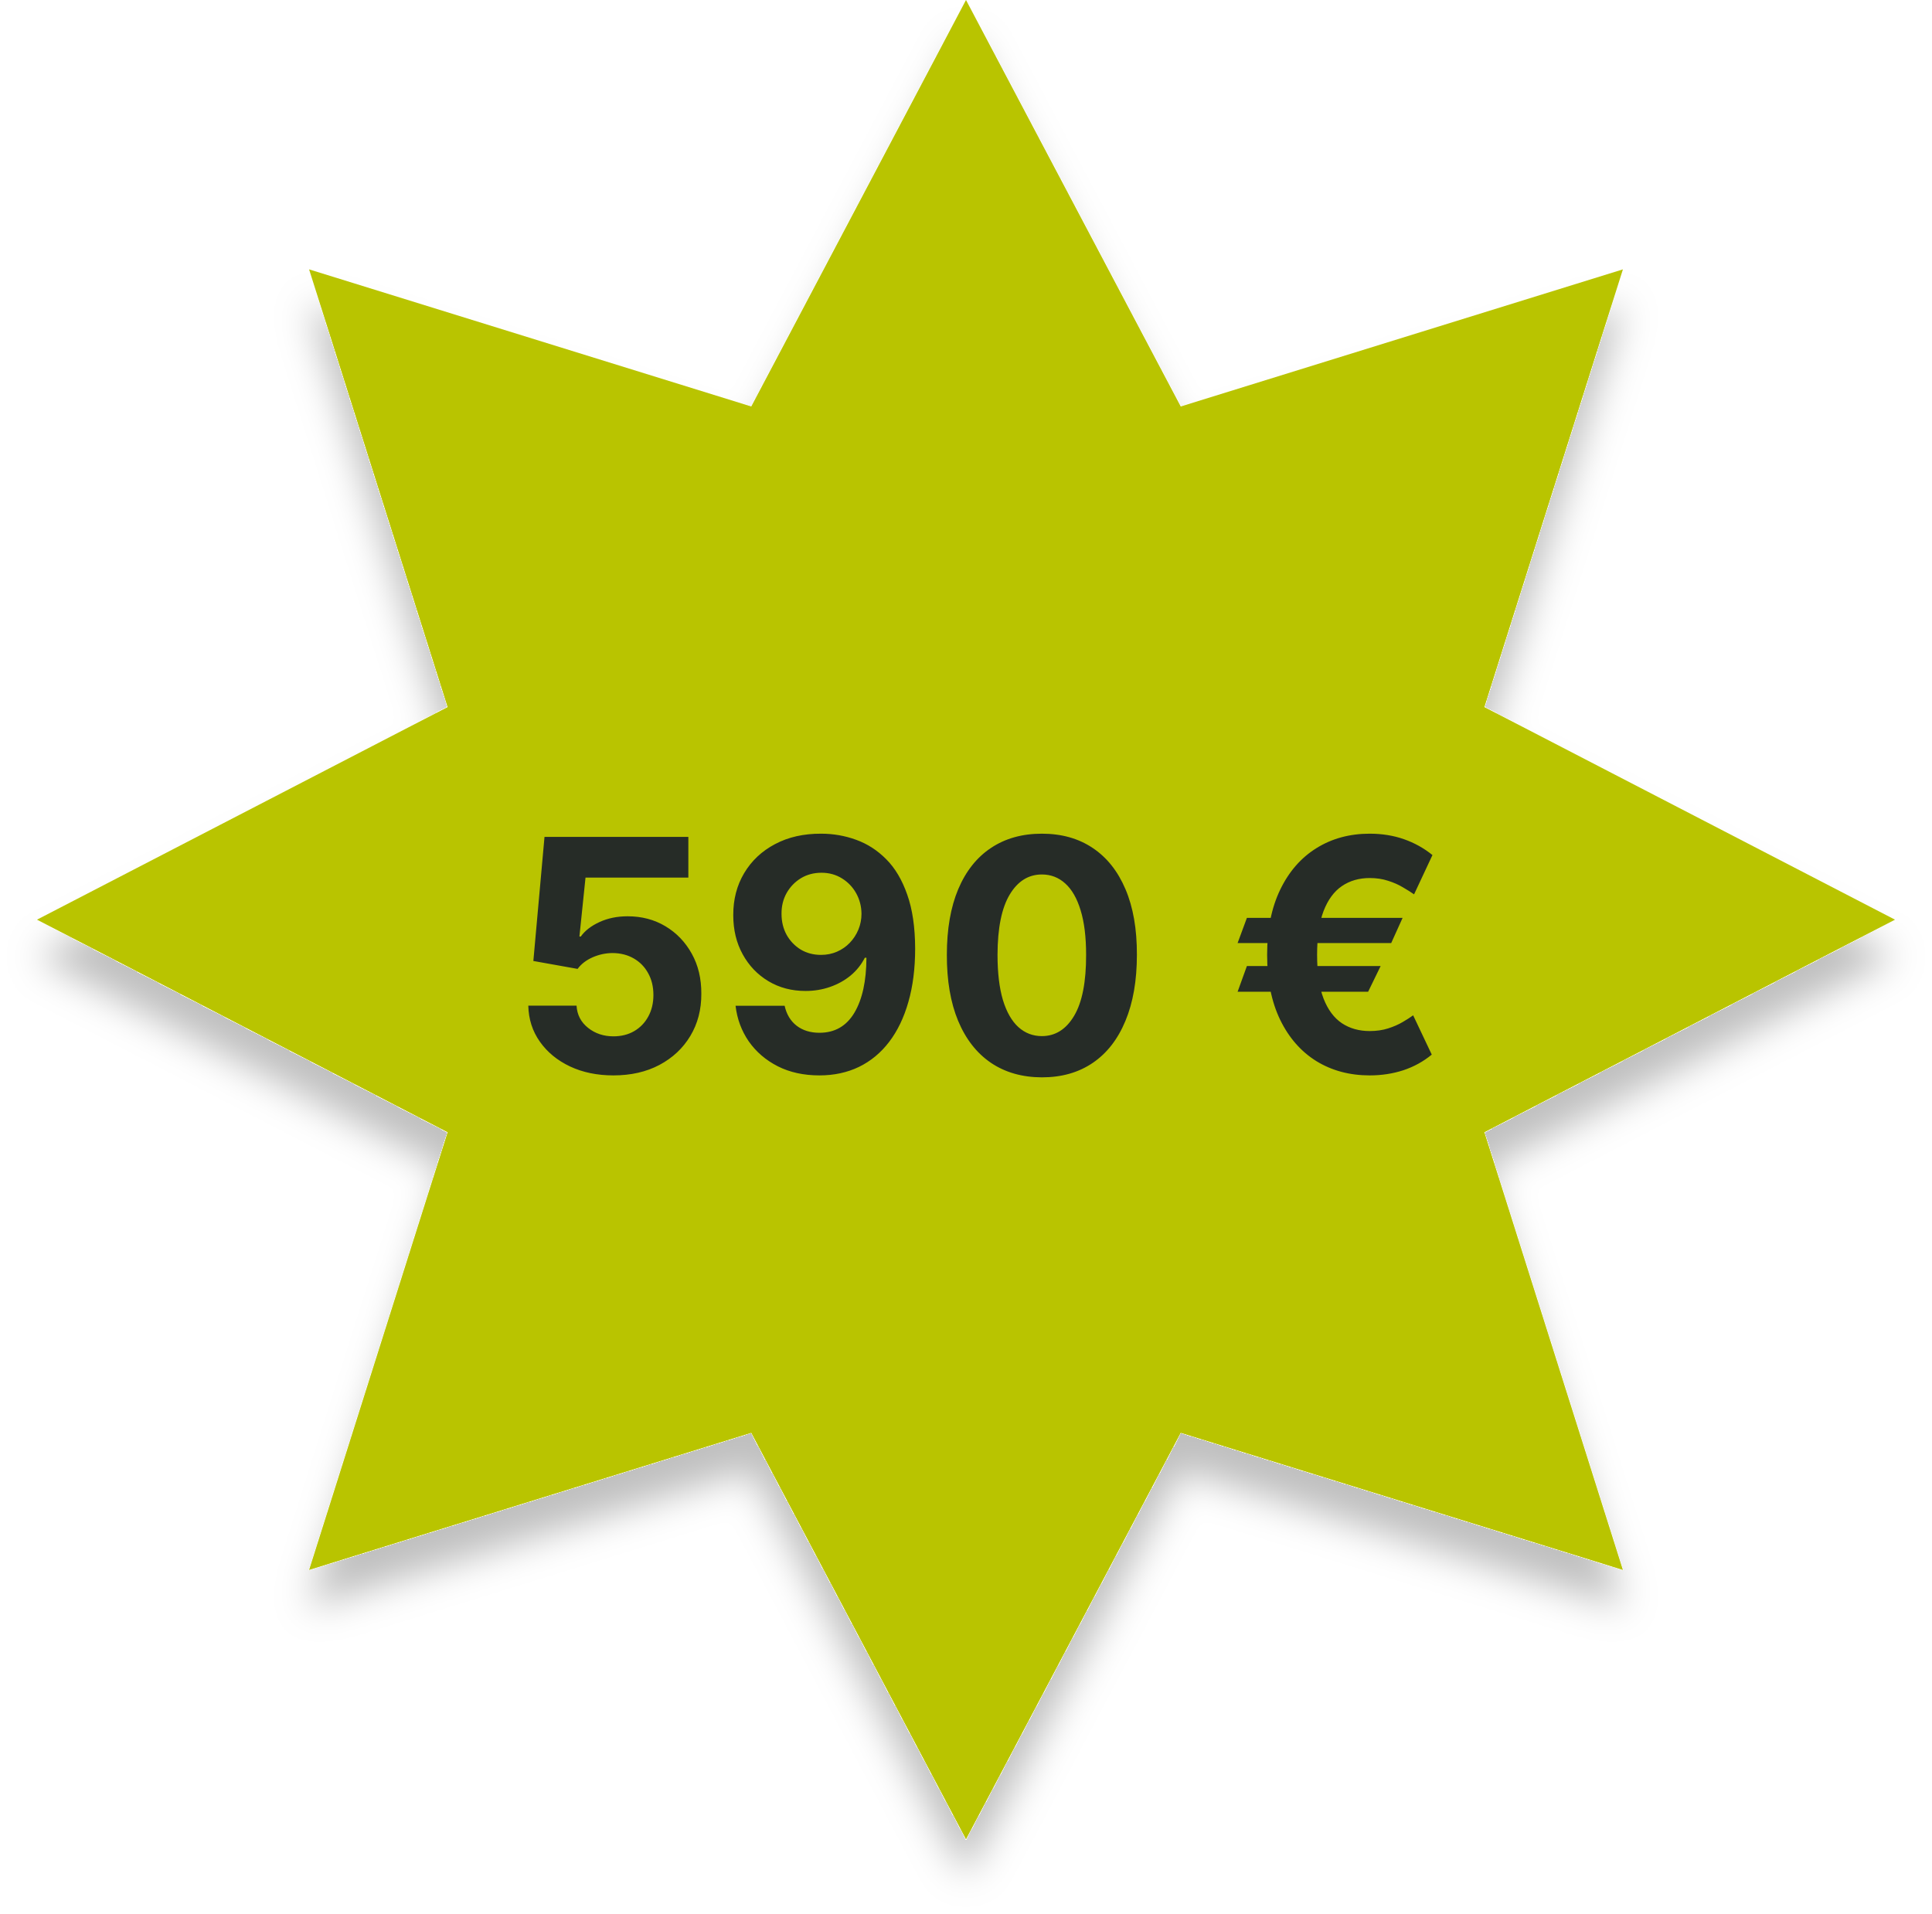
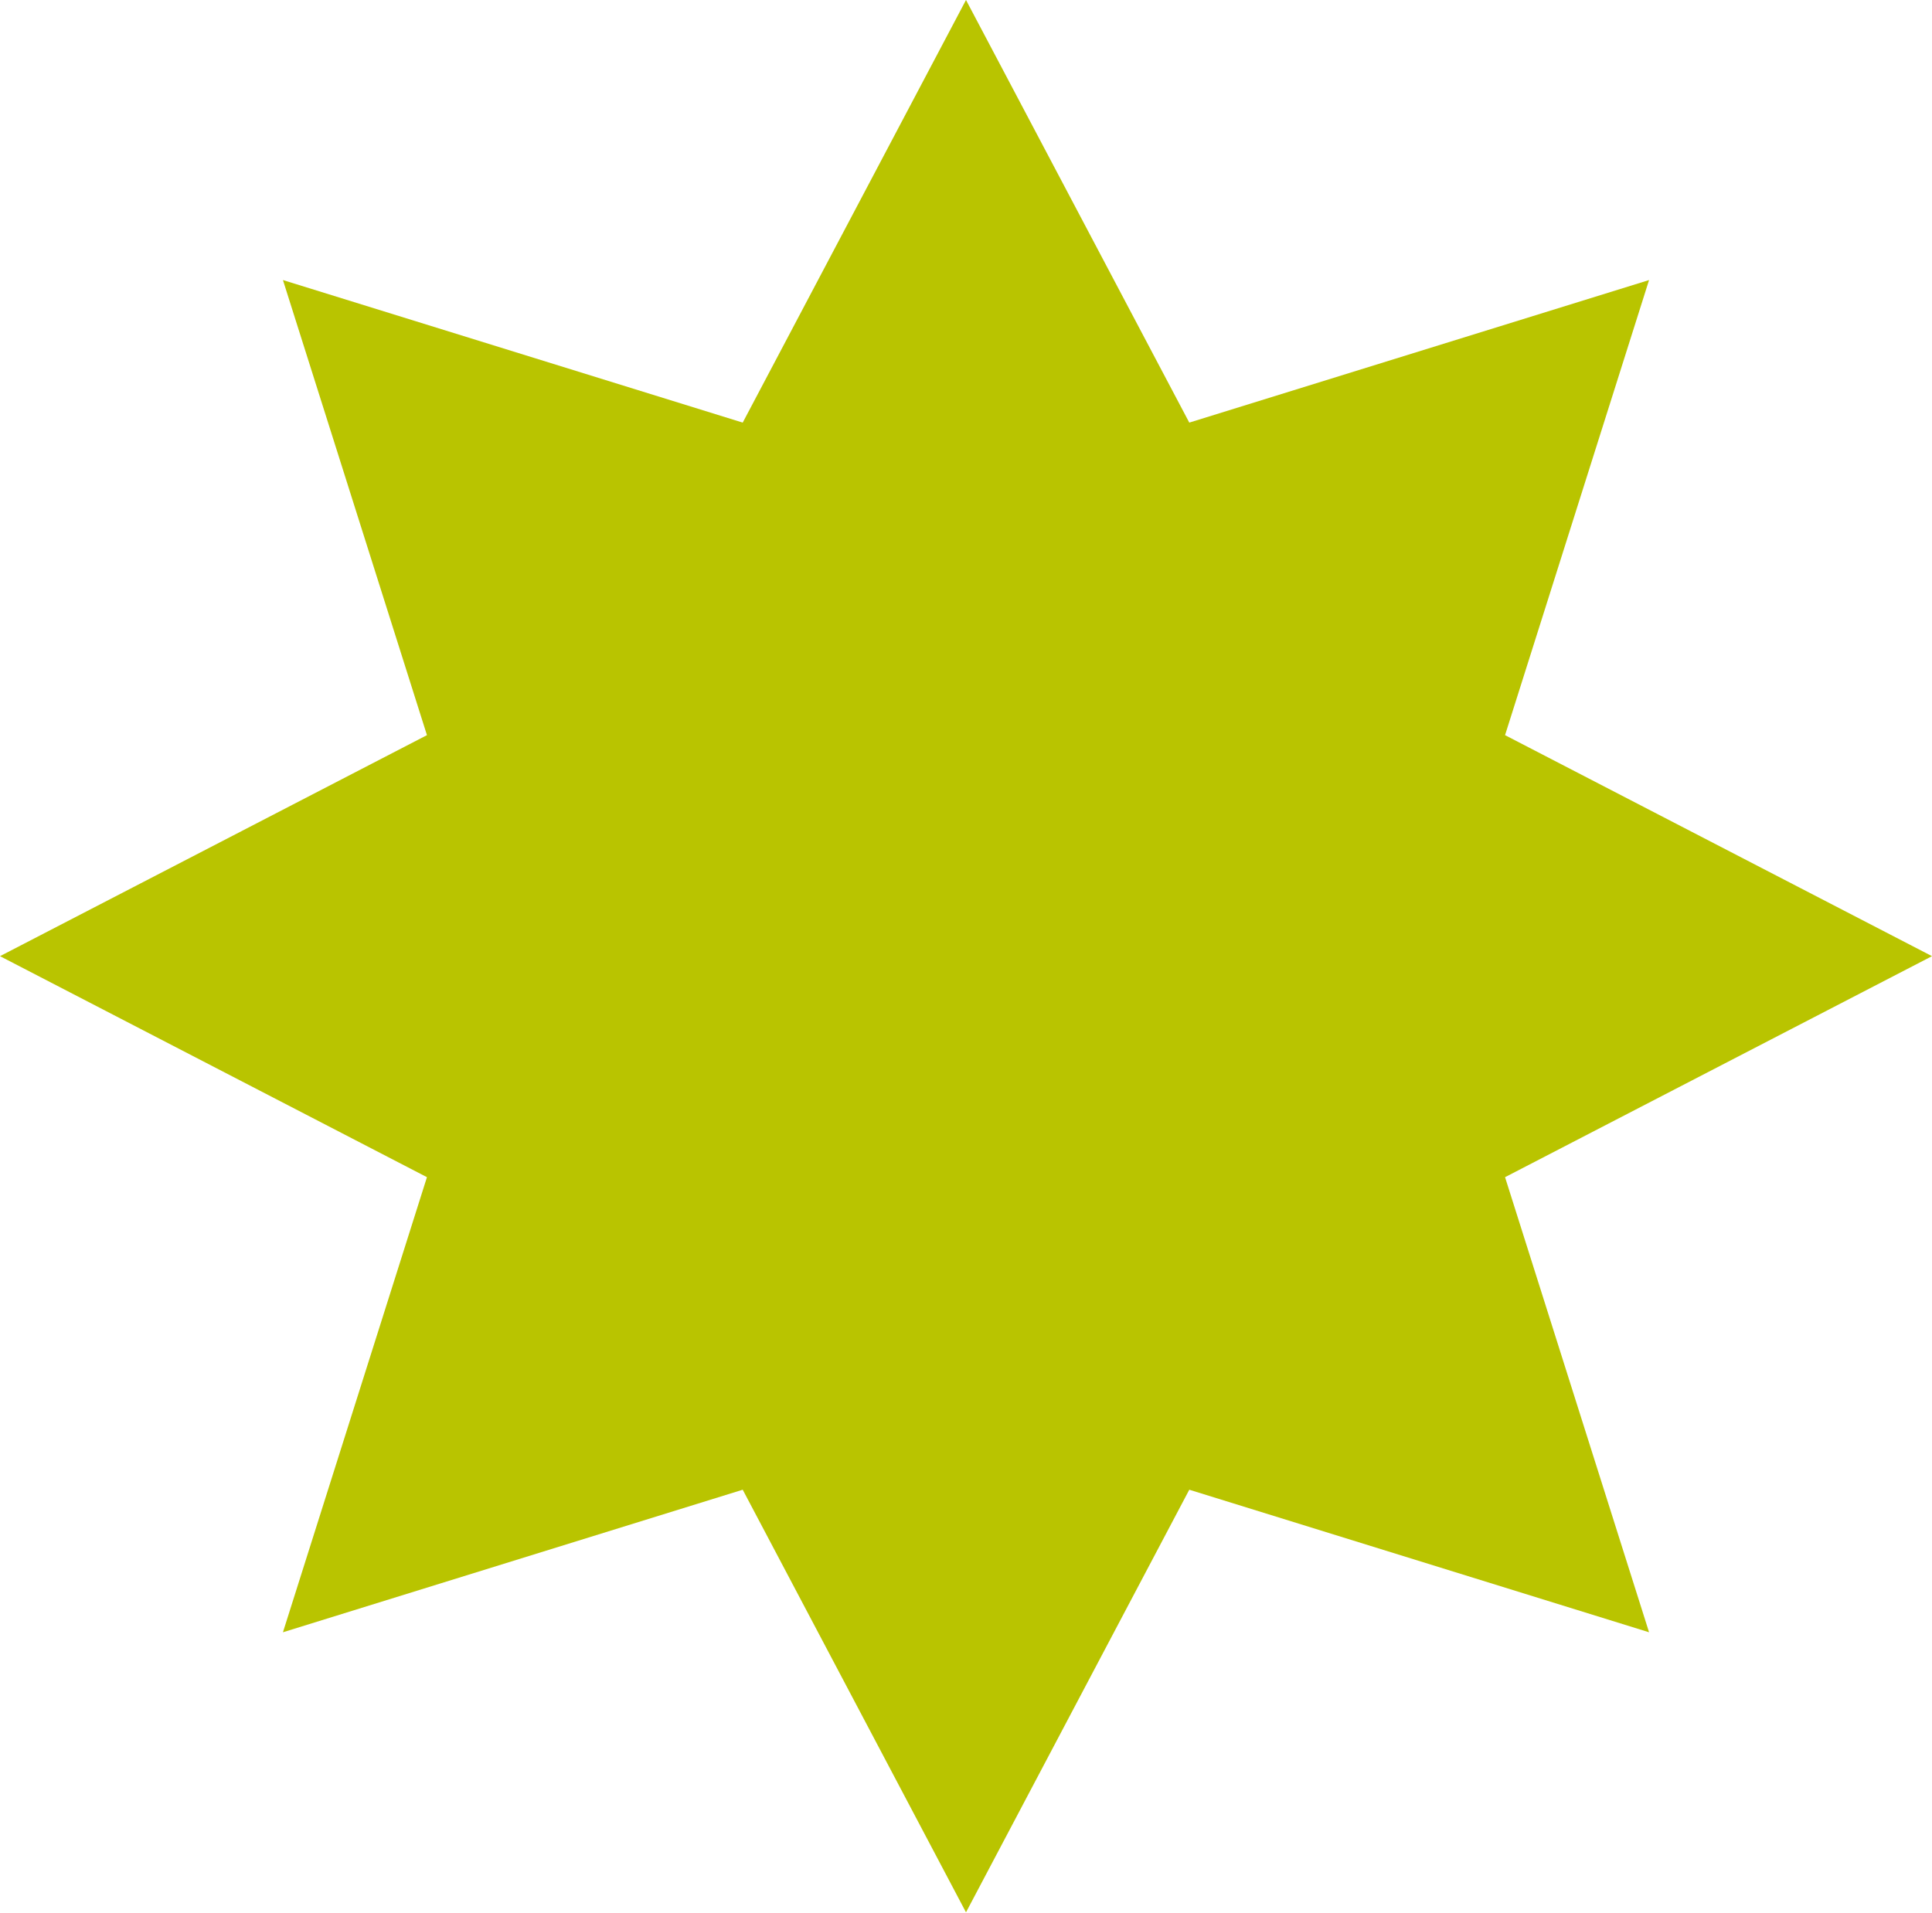
- <svg xmlns="http://www.w3.org/2000/svg" width="209" height="207" viewBox="0 0 209 207" fill="none">
-   <g filter="url(#filter0_d_11_67)">
-     <path d="M104.5 0L127.73 43.977L175.564 29.143L160.581 76.501L205 99.5L160.581 122.499L175.564 169.857L127.73 155.023L104.5 199L81.27 155.023L33.436 169.857L48.419 122.499L4 99.5L48.419 76.501L33.436 29.143L81.27 43.977L104.5 0Z" fill="#B9C400" />
-     <path d="M66.36 116.348C64.603 116.348 63.037 116.025 61.662 115.379C60.295 114.732 59.209 113.842 58.406 112.706C57.602 111.571 57.183 110.27 57.15 108.804H62.37C62.428 109.79 62.843 110.589 63.613 111.202C64.384 111.816 65.299 112.122 66.36 112.122C67.205 112.122 67.951 111.936 68.597 111.563C69.252 111.182 69.761 110.656 70.126 109.984C70.499 109.305 70.685 108.526 70.685 107.648C70.685 106.753 70.495 105.966 70.114 105.286C69.741 104.607 69.223 104.076 68.56 103.695C67.897 103.314 67.139 103.119 66.285 103.111C65.54 103.111 64.815 103.264 64.11 103.571C63.414 103.878 62.872 104.296 62.482 104.826L57.697 103.969L58.903 90.546H74.464V94.945H63.34L62.681 101.321H62.83C63.278 100.692 63.953 100.17 64.856 99.755C65.759 99.341 66.77 99.134 67.889 99.134C69.422 99.134 70.789 99.494 71.99 100.215C73.192 100.936 74.141 101.926 74.837 103.186C75.533 104.437 75.876 105.879 75.868 107.511C75.876 109.226 75.479 110.751 74.675 112.085C73.88 113.411 72.765 114.455 71.332 115.217C69.906 115.971 68.249 116.348 66.36 116.348ZM88.832 90.197C90.141 90.197 91.4 90.417 92.61 90.856C93.828 91.295 94.914 91.996 95.867 92.957C96.828 93.918 97.586 95.194 98.141 96.785C98.704 98.367 98.99 100.31 98.999 102.614C98.999 104.777 98.754 106.707 98.265 108.406C97.785 110.096 97.093 111.534 96.19 112.719C95.287 113.904 94.197 114.807 92.921 115.428C91.645 116.041 90.22 116.348 88.645 116.348C86.947 116.348 85.447 116.021 84.146 115.366C82.845 114.703 81.797 113.804 81.001 112.669C80.214 111.526 79.738 110.241 79.572 108.816H84.879C85.086 109.744 85.521 110.465 86.184 110.979C86.847 111.484 87.668 111.737 88.645 111.737C90.302 111.737 91.562 111.016 92.424 109.574C93.285 108.124 93.72 106.14 93.729 103.621H93.555C93.174 104.366 92.66 105.009 92.013 105.547C91.367 106.078 90.626 106.488 89.789 106.778C88.96 107.068 88.078 107.213 87.141 107.213C85.642 107.213 84.303 106.861 83.127 106.156C81.95 105.452 81.022 104.482 80.343 103.248C79.663 102.013 79.323 100.605 79.323 99.022C79.315 97.315 79.709 95.795 80.504 94.461C81.3 93.126 82.41 92.082 83.835 91.329C85.269 90.566 86.934 90.189 88.832 90.197ZM88.869 94.423C88.032 94.423 87.286 94.622 86.632 95.02C85.985 95.418 85.472 95.952 85.091 96.623C84.718 97.294 84.535 98.044 84.544 98.873C84.544 99.71 84.726 100.464 85.091 101.135C85.463 101.798 85.969 102.328 86.607 102.726C87.253 103.115 87.991 103.31 88.819 103.31C89.441 103.31 90.017 103.194 90.547 102.962C91.077 102.73 91.537 102.411 91.927 102.005C92.324 101.591 92.635 101.114 92.859 100.576C93.082 100.037 93.194 99.465 93.194 98.86C93.186 98.057 92.995 97.319 92.623 96.648C92.25 95.977 91.736 95.438 91.081 95.032C90.427 94.626 89.689 94.423 88.869 94.423ZM112.708 116.559C110.57 116.551 108.73 116.025 107.189 114.981C105.656 113.937 104.476 112.425 103.647 110.444C102.827 108.464 102.421 106.082 102.429 103.298C102.429 100.522 102.839 98.156 103.659 96.201C104.488 94.245 105.669 92.758 107.202 91.739C108.743 90.711 110.578 90.197 112.708 90.197C114.837 90.197 116.668 90.711 118.201 91.739C119.743 92.766 120.927 94.258 121.756 96.213C122.585 98.16 122.995 100.522 122.987 103.298C122.987 106.09 122.572 108.476 121.744 110.457C120.923 112.437 119.747 113.949 118.214 114.993C116.681 116.037 114.846 116.559 112.708 116.559ZM112.708 112.097C114.166 112.097 115.33 111.364 116.2 109.897C117.07 108.431 117.501 106.231 117.493 103.298C117.493 101.367 117.294 99.76 116.896 98.475C116.507 97.191 115.952 96.225 115.231 95.579C114.518 94.933 113.677 94.61 112.708 94.61C111.258 94.61 110.098 95.335 109.228 96.785C108.358 98.235 107.918 100.406 107.91 103.298C107.91 105.253 108.105 106.885 108.494 108.195C108.892 109.496 109.451 110.473 110.172 111.128C110.893 111.774 111.738 112.097 112.708 112.097ZM151.729 99.308L150.498 102.03H133.881L134.887 99.308H151.729ZM149.355 104.516L148 107.3H133.881L134.887 104.516H149.355ZM154.96 92.509L152.971 96.76C152.64 96.528 152.238 96.275 151.766 96.002C151.302 95.72 150.767 95.484 150.162 95.293C149.566 95.094 148.903 94.995 148.174 94.995C147.022 94.995 146.019 95.285 145.166 95.865C144.313 96.445 143.65 97.348 143.177 98.575C142.713 99.801 142.481 101.375 142.481 103.298C142.481 105.237 142.713 106.815 143.177 108.033C143.65 109.243 144.313 110.134 145.166 110.705C146.019 111.269 147.022 111.55 148.174 111.55C148.903 111.55 149.566 111.455 150.162 111.265C150.759 111.074 151.281 110.846 151.729 110.581C152.184 110.316 152.565 110.071 152.872 109.848L154.885 114.098C153.982 114.844 152.959 115.408 151.816 115.789C150.672 116.162 149.458 116.348 148.174 116.348C146.003 116.348 144.081 115.834 142.407 114.807C140.741 113.771 139.436 112.284 138.492 110.345C137.547 108.398 137.075 106.049 137.075 103.298C137.075 100.555 137.547 98.206 138.492 96.25C139.436 94.295 140.741 92.799 142.407 91.763C144.081 90.719 146.003 90.197 148.174 90.197C149.508 90.197 150.742 90.396 151.878 90.794C153.013 91.192 154.04 91.763 154.96 92.509Z" fill="#262C27" />
-   </g>
-   <defs>
-     <filter id="filter0_d_11_67" x="0" y="0" width="209" height="207" filterUnits="userSpaceOnUse" color-interpolation-filters="sRGB">
-       <feFlood flood-opacity="0" result="BackgroundImageFix" />
-       <feColorMatrix in="SourceAlpha" type="matrix" values="0 0 0 0 0 0 0 0 0 0 0 0 0 0 0 0 0 0 127 0" result="hardAlpha" />
-       <feOffset dy="4" />
-       <feGaussianBlur stdDeviation="2" />
-       <feComposite in2="hardAlpha" operator="out" />
-       <feColorMatrix type="matrix" values="0 0 0 0 0 0 0 0 0 0 0 0 0 0 0 0 0 0 0.25 0" />
-       <feBlend mode="normal" in2="BackgroundImageFix" result="effect1_dropShadow_11_67" />
-       <feBlend mode="normal" in="SourceGraphic" in2="effect1_dropShadow_11_67" result="shape" />
-     </filter>
-   </defs>
+ <svg xmlns="http://www.w3.org/2000/svg" width="201" height="199" viewBox="0 0 201 199" fill="none">
+   <path d="M100.5 0L123.73 43.977L171.564 29.143L156.581 76.501L201 99.5L156.581 122.499L171.564 169.857L123.73 155.023L100.5 199L77.27 155.023L29.436 169.857L44.419 122.499L0 99.5L44.419 76.501L29.436 29.143L77.27 43.977L100.5 0Z" fill="#B9C400" />
</svg>
